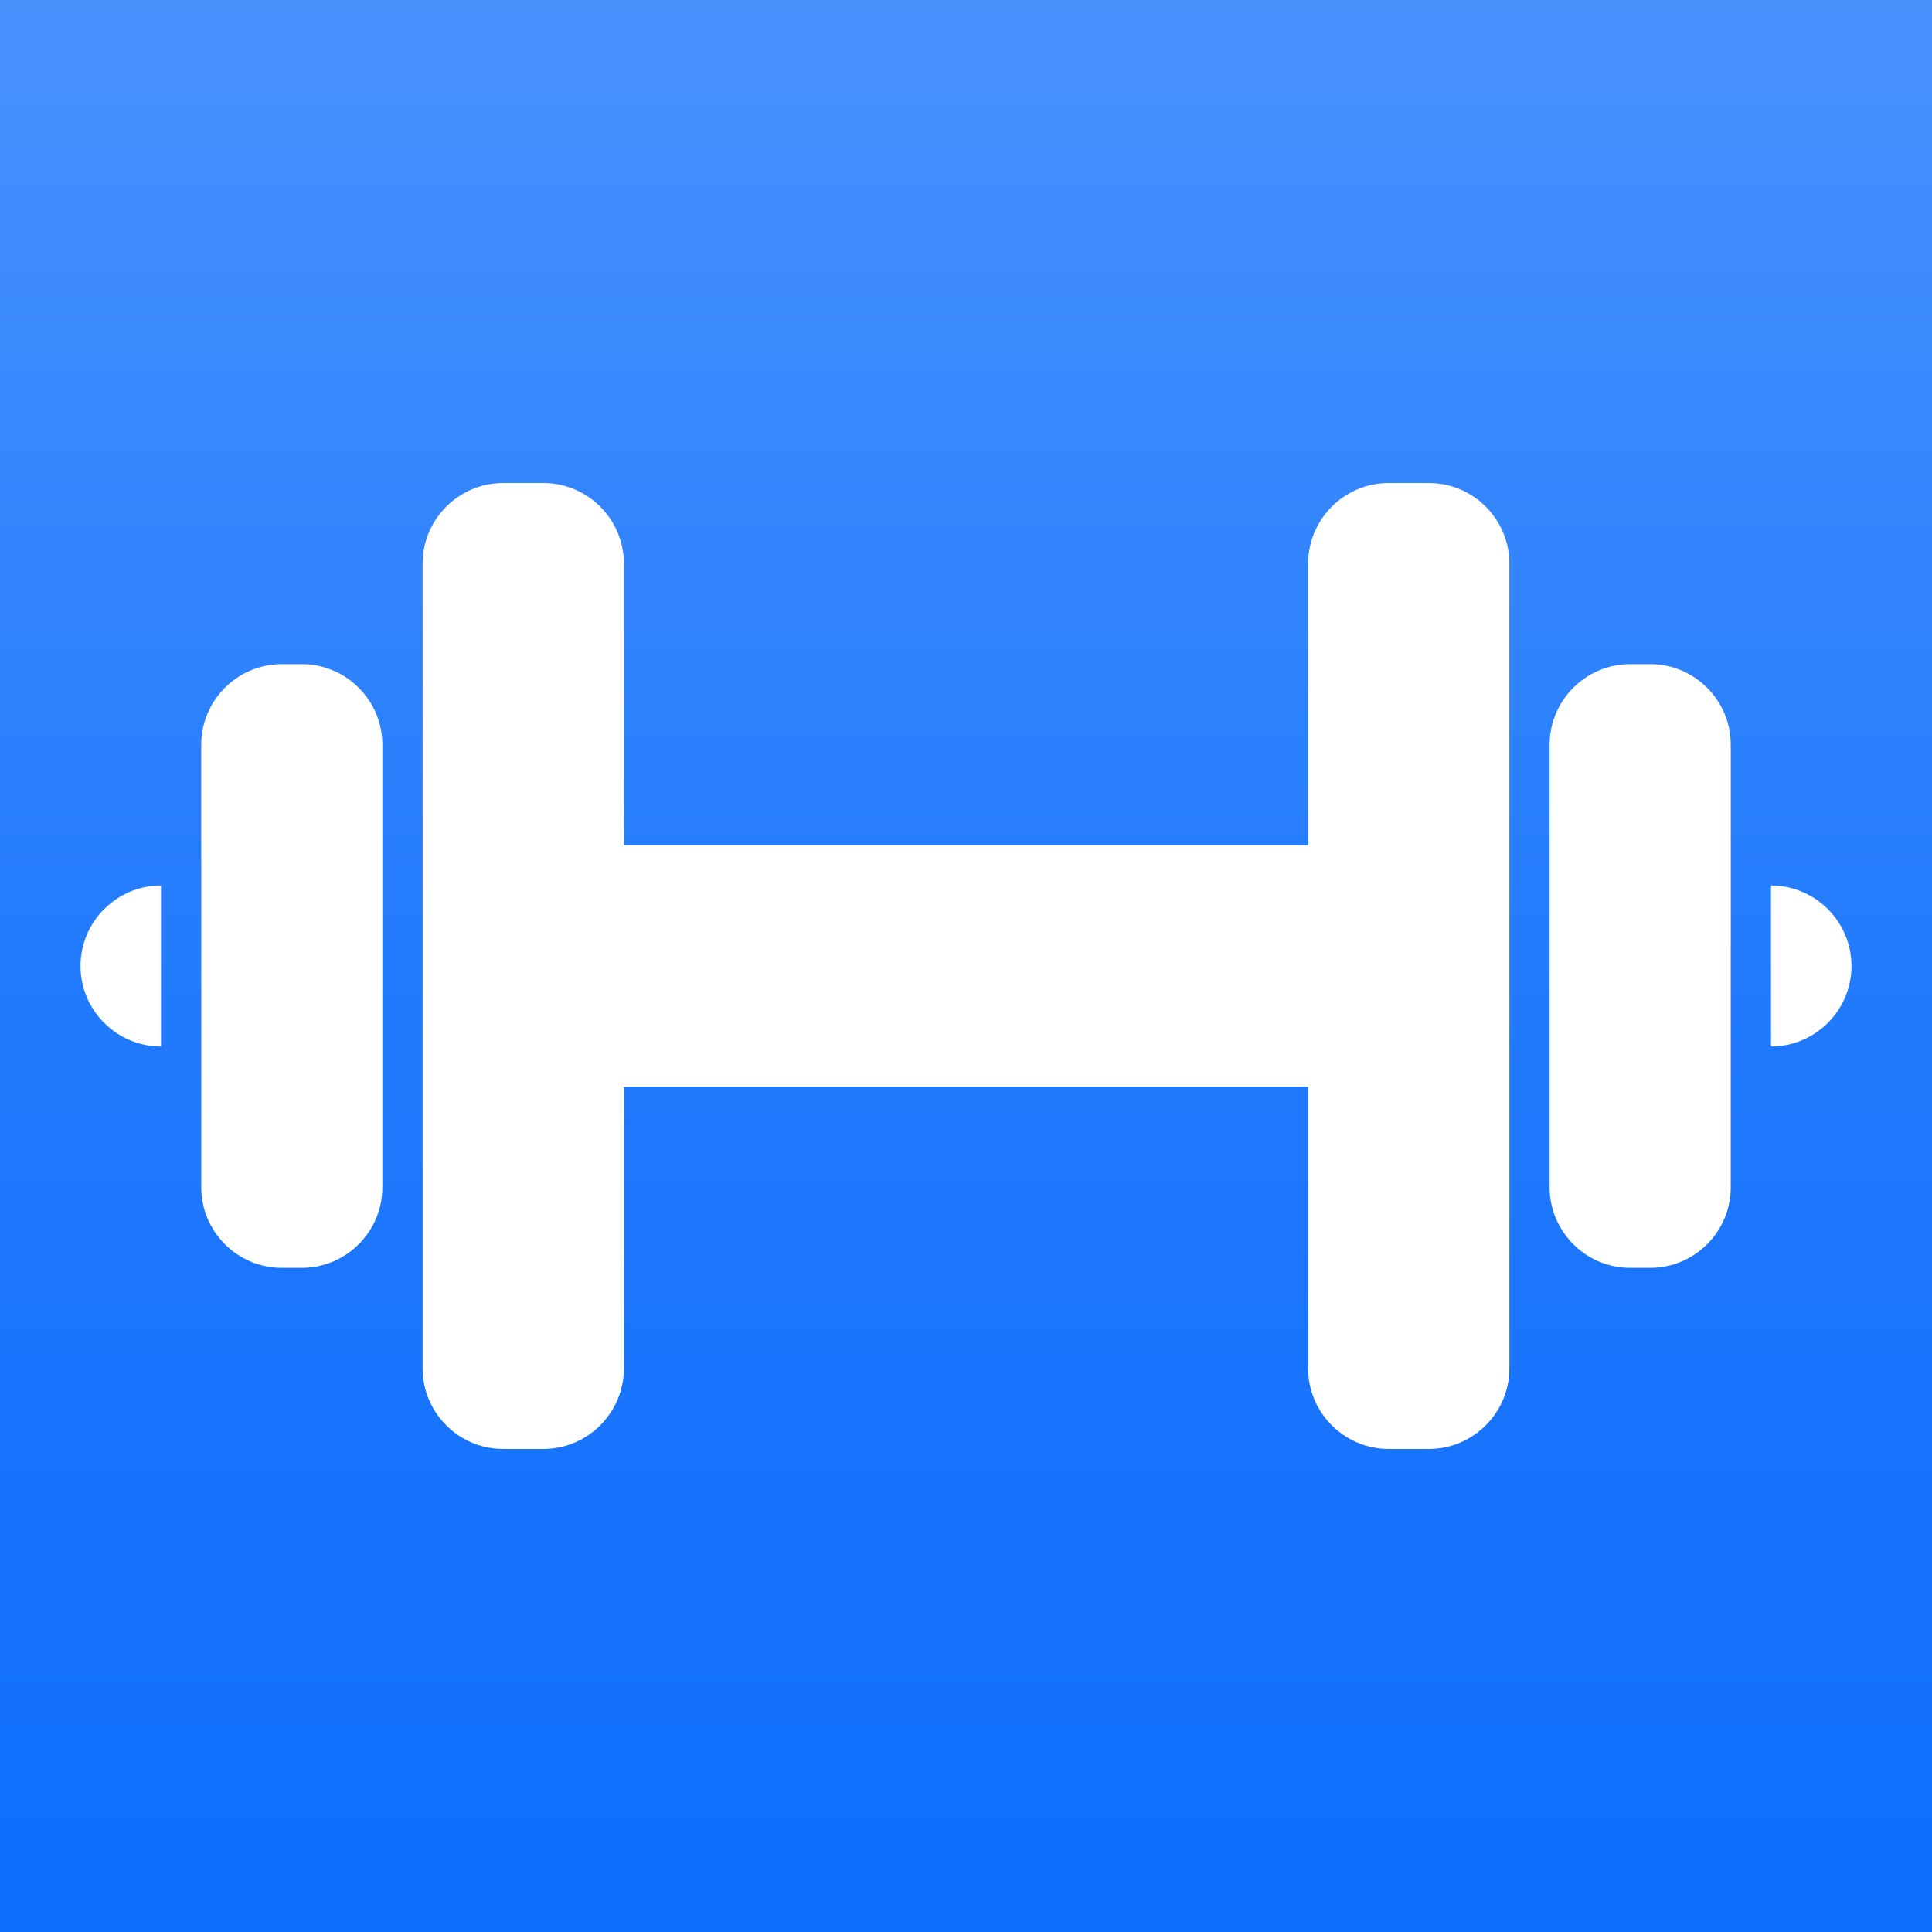
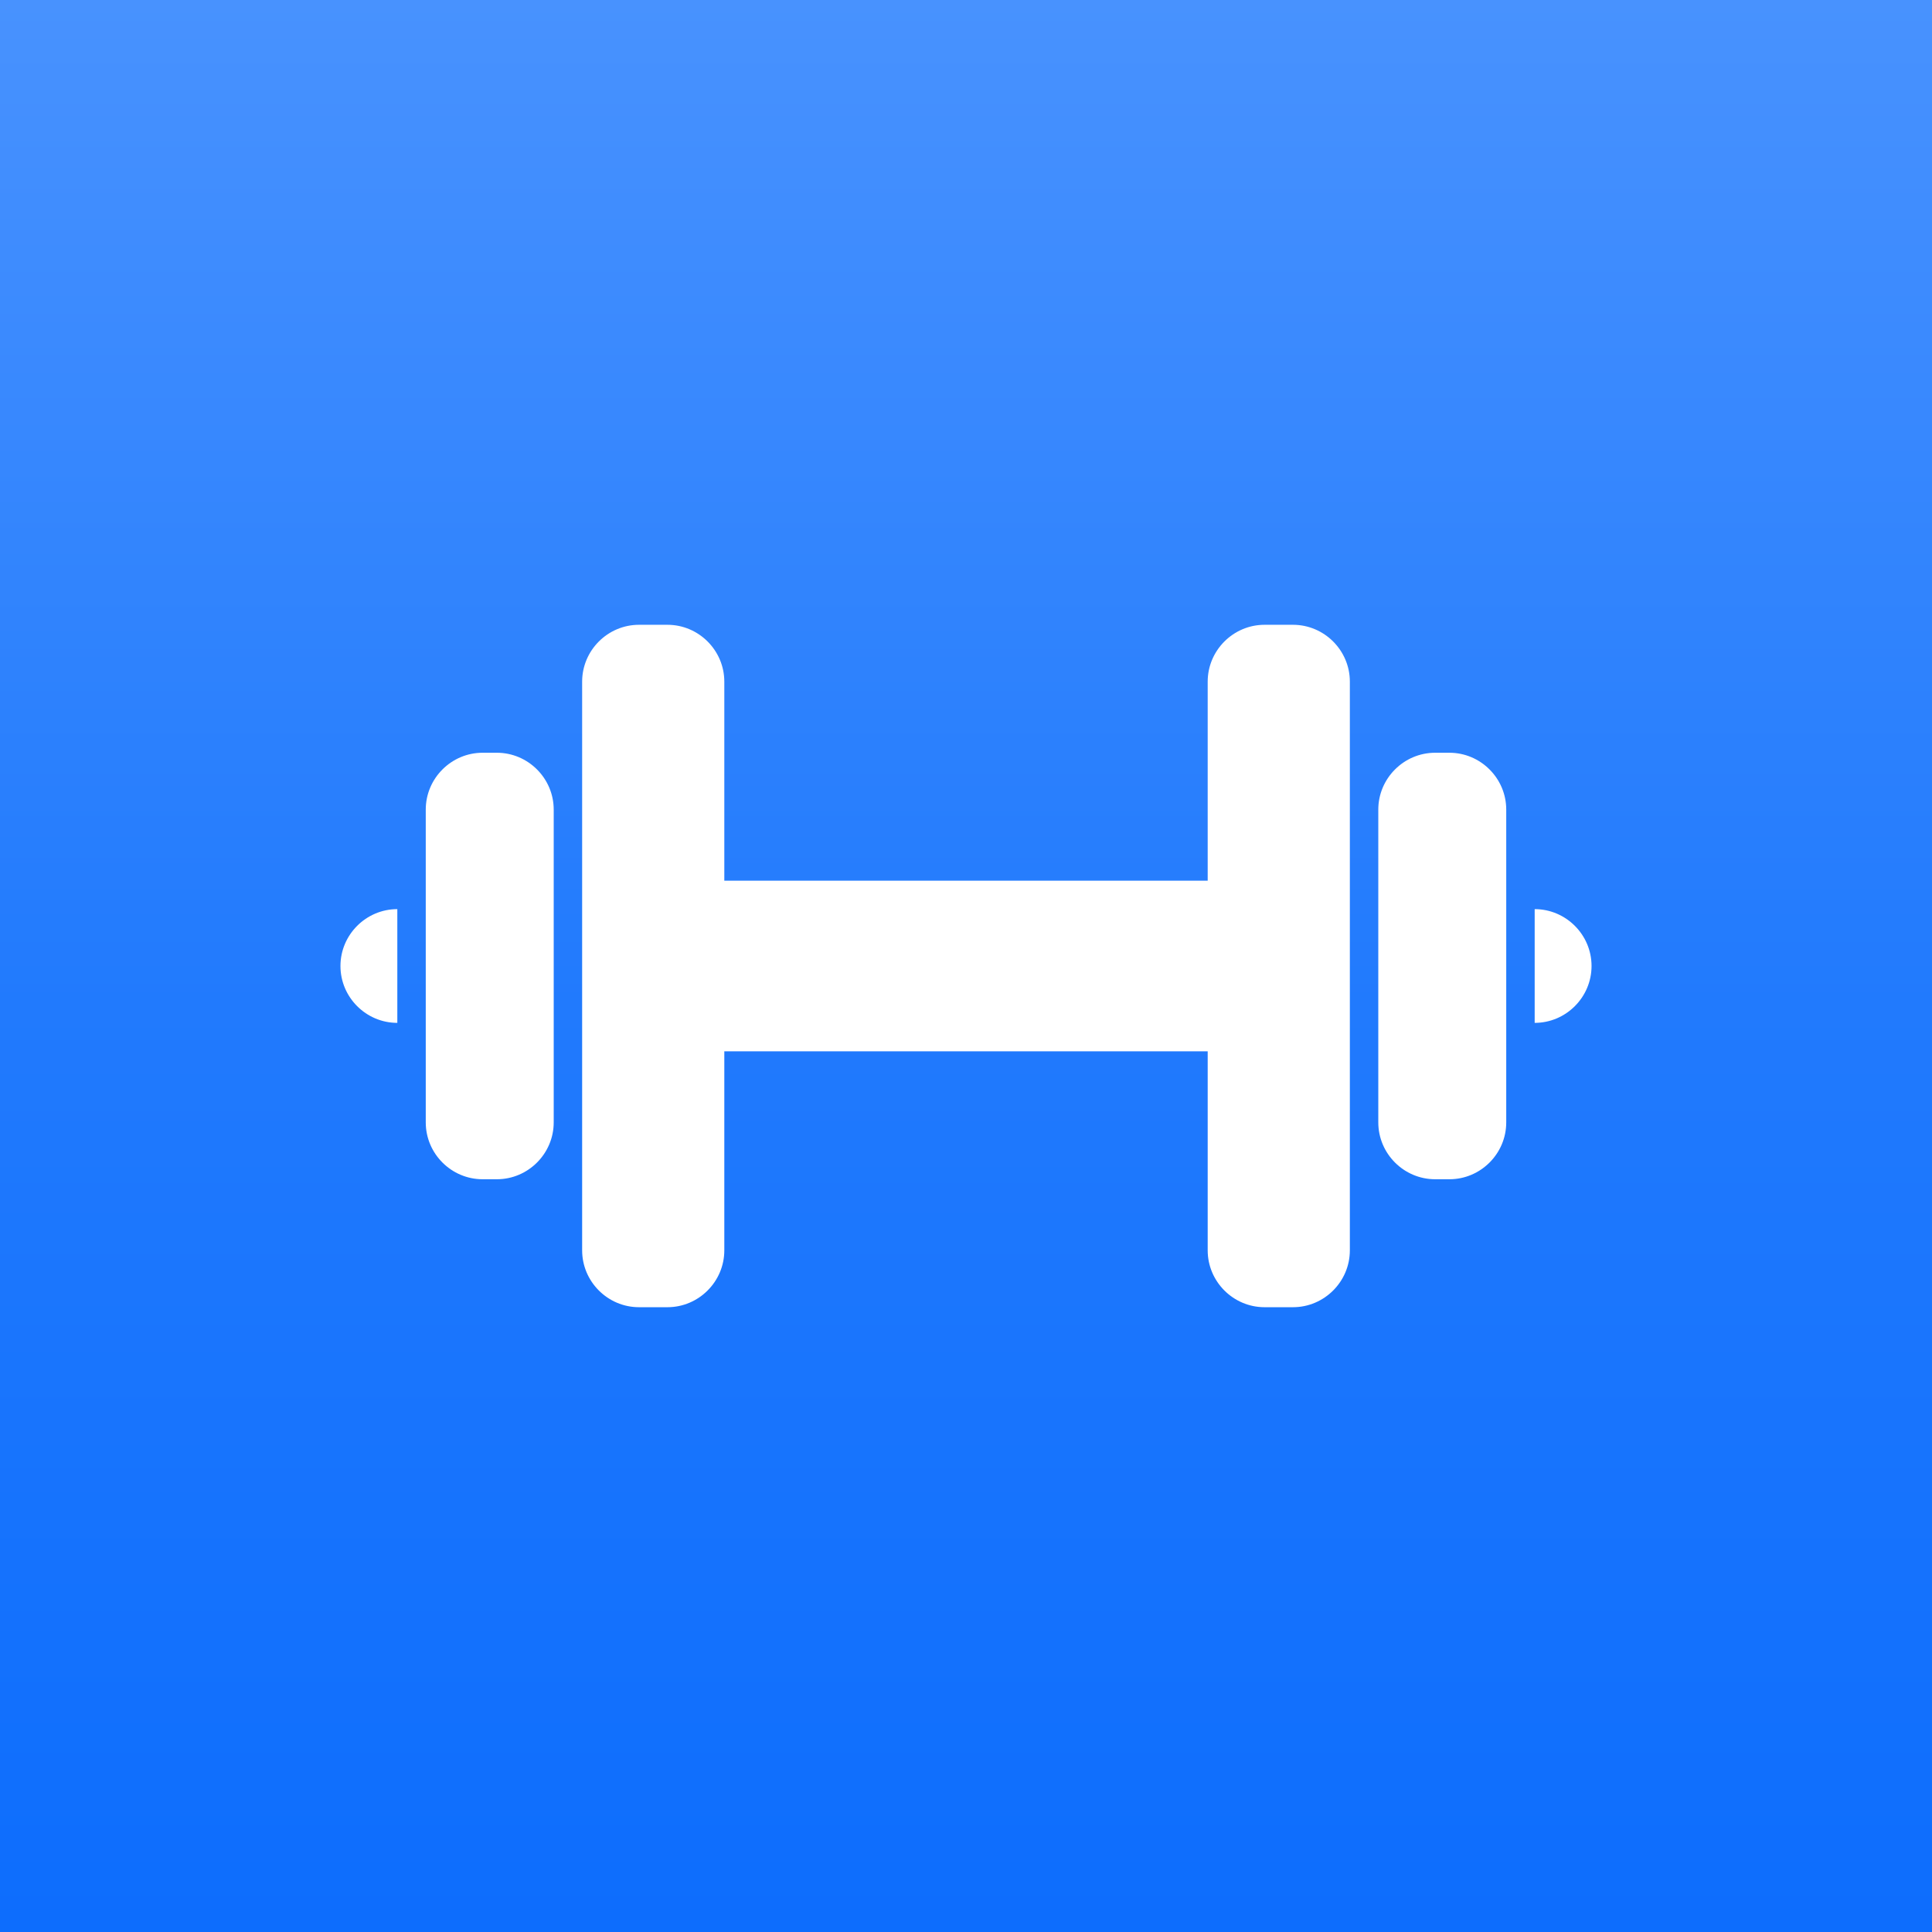
<svg xmlns="http://www.w3.org/2000/svg" width="1928" height="1928" overflow="hidden">
  <defs>
    <linearGradient x1="964" y1="1928" x2="964" y2="0" gradientUnits="userSpaceOnUse" spreadMethod="reflect" id="fill0">
      <stop offset="0" stop-color="#0D6DFD" />
      <stop offset="0.48" stop-color="#217AFD" />
      <stop offset="1" stop-color="#4892FE" />
    </linearGradient>
  </defs>
  <g>
    <rect x="0" y="0" width="1928" height="1928" fill="url(#fill0)" />
-     <path d="M80.333 964C80.333 1008.18 116.483 1044.33 160.667 1044.33L160.667 883.667C116.483 883.667 80.333 919.817 80.333 964Z" fill="#FFFFFF" />
-     <path d="M1767.33 883.667 1767.33 1044.33C1811.52 1044.33 1847.67 1008.18 1847.67 964 1847.67 919.817 1811.52 883.667 1767.33 883.667Z" fill="#FFFFFF" />
-     <path d="M301.25 662.75 281.167 662.75C236.983 662.75 200.833 698.9 200.833 743.083L200.833 1184.92C200.833 1229.1 236.983 1265.25 281.167 1265.25L301.25 1265.25C345.433 1265.25 381.583 1229.1 381.583 1184.92L381.583 743.083C381.583 698.9 345.433 662.75 301.25 662.75Z" fill="#FFFFFF" />
-     <path d="M1646.83 662.75 1626.75 662.75C1582.57 662.75 1546.42 698.9 1546.42 743.083L1546.42 1184.92C1546.42 1229.1 1582.57 1265.25 1626.75 1265.25L1646.83 1265.25C1691.02 1265.25 1727.17 1229.1 1727.17 1184.92L1727.17 743.083C1727.17 698.9 1691.02 662.75 1646.83 662.75Z" fill="#FFFFFF" />
-     <path d="M1425.92 482 1385.75 482C1341.57 482 1305.42 518.15 1305.42 562.333L1305.42 843.5 622.583 843.5 622.583 562.333C622.583 518.15 586.433 482 542.25 482L502.083 482C457.9 482 421.75 518.15 421.75 562.333L421.75 1365.67C421.75 1409.85 457.9 1446 502.083 1446L542.25 1446C586.433 1446 622.583 1409.85 622.583 1365.67L622.583 1084.5 1305.42 1084.5 1305.42 1365.67C1305.42 1409.85 1341.57 1446 1385.75 1446L1425.92 1446C1470.1 1446 1506.25 1409.85 1506.25 1365.67L1506.25 562.333C1506.25 518.15 1470.1 482 1425.92 482Z" fill="#FFFFFF" />
+     <g>
+       <g>
+         <g>
+           <path d="M339.75 964C339.75 995.213 365.288 1020.75 396.5 1020.75L396.5 907.25C365.288 907.25 339.75 932.787 339.75 964Z" fill="#FFFFFF" />
+           <path d="M1531.5 907.25 1531.5 1020.75C1562.71 1020.75 1588.25 995.213 1588.25 964 1588.25 932.787 1562.71 907.25 1531.5 907.25Z" fill="#FFFFFF" />
+           <path d="M495.812 751.188 481.625 751.188C450.413 751.188 424.875 776.725 424.875 807.938L424.875 1120.06C424.875 1151.28 450.413 1176.81 481.625 1176.81L495.812 1176.81C527.025 1176.81 552.562 1151.28 552.562 1120.06L552.562 807.938C552.562 776.725 527.025 751.188 495.812 751.188Z" fill="#FFFFFF" />
+           <path d="M1446.38 751.188 1432.19 751.188C1400.98 751.188 1375.44 776.725 1375.44 807.938L1375.44 1120.06C1375.44 1151.28 1400.98 1176.81 1432.19 1176.81L1446.38 1176.81C1477.59 1176.81 1503.12 1151.28 1503.12 1120.06L1503.12 807.938C1503.12 776.725 1477.59 751.188 1446.38 751.188Z" fill="#FFFFFF" />
+           <path d="M1290.31 623.5 1261.94 623.5C1230.73 623.5 1205.19 649.037 1205.19 680.25L1205.19 878.875 722.812 878.875 722.812 680.25C722.812 649.037 697.275 623.5 666.062 623.5L637.688 623.5C606.475 623.5 580.938 649.037 580.938 680.25L580.938 1247.75C580.938 1278.96 606.475 1304.5 637.688 1304.5L666.062 1304.5C697.275 1304.5 722.812 1278.96 722.812 1247.75L722.812 1049.12 1205.19 1049.12 1205.19 1247.75C1205.19 1278.96 1230.73 1304.5 1261.94 1304.5L1290.31 1304.5C1321.52 1304.5 1347.06 1278.96 1347.06 1247.75L1347.06 680.25C1347.06 649.037 1321.52 623.5 1290.31 623.5Z" fill="#FFFFFF" />
+         </g>
+       </g>
+     </g>
  </g>
</svg>
